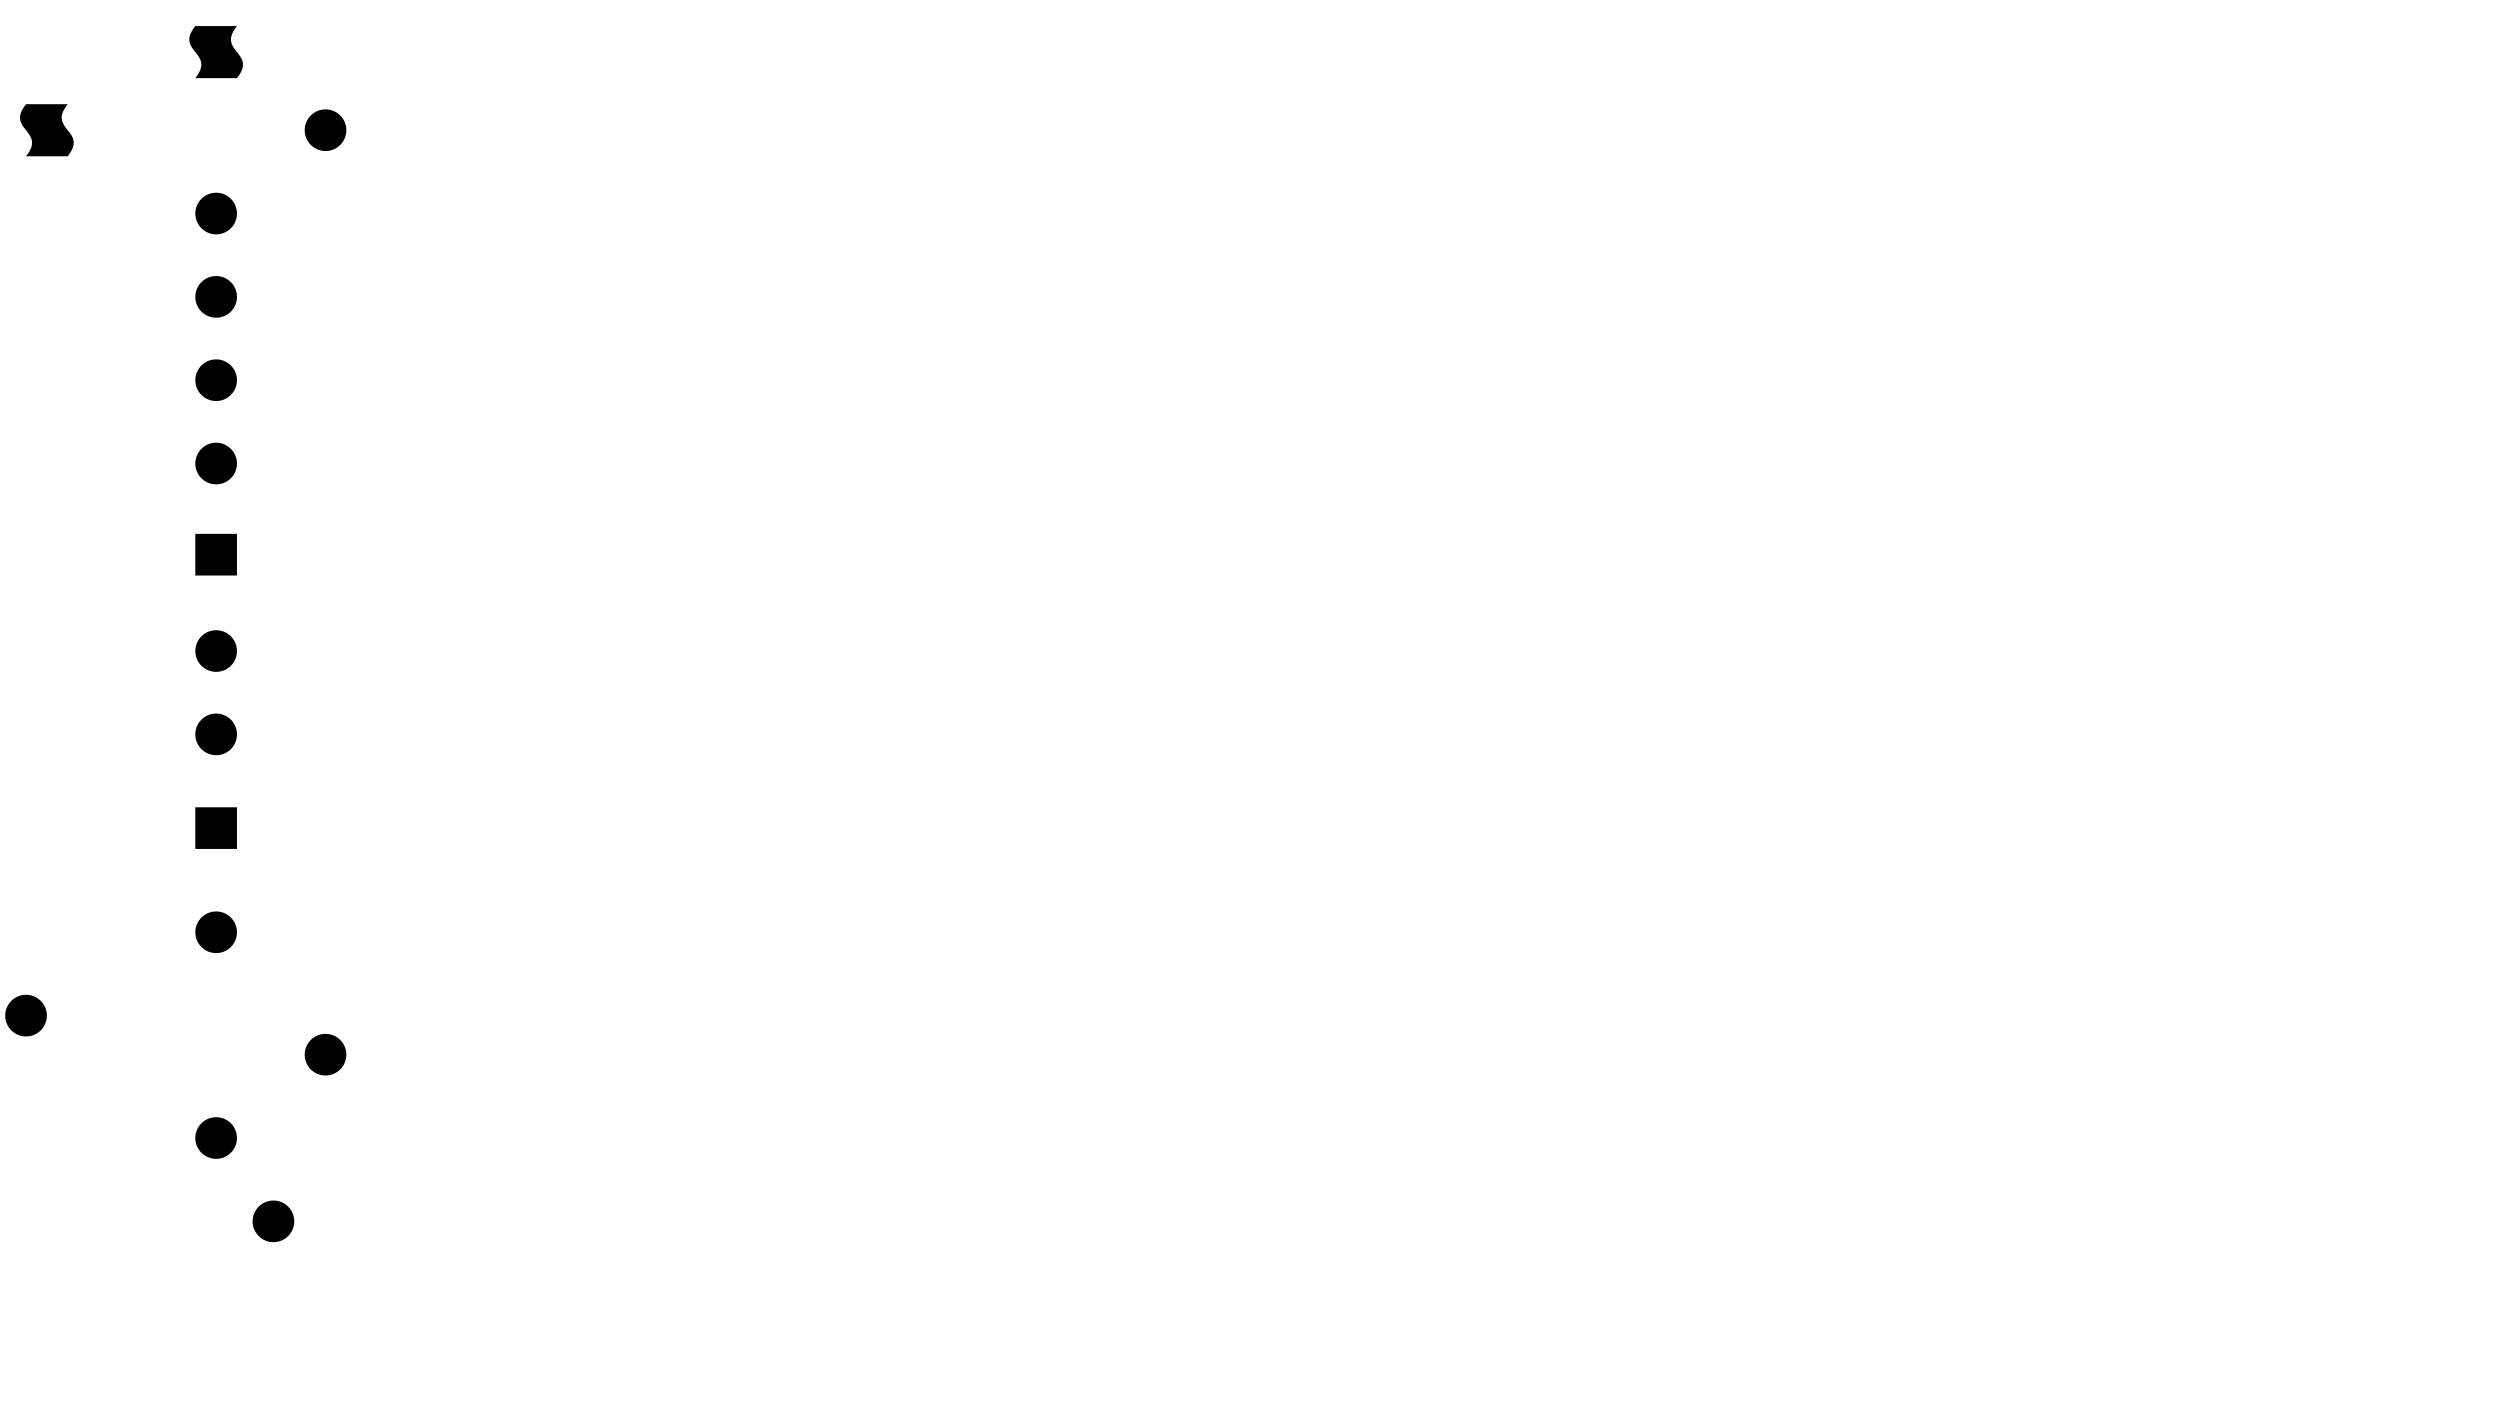
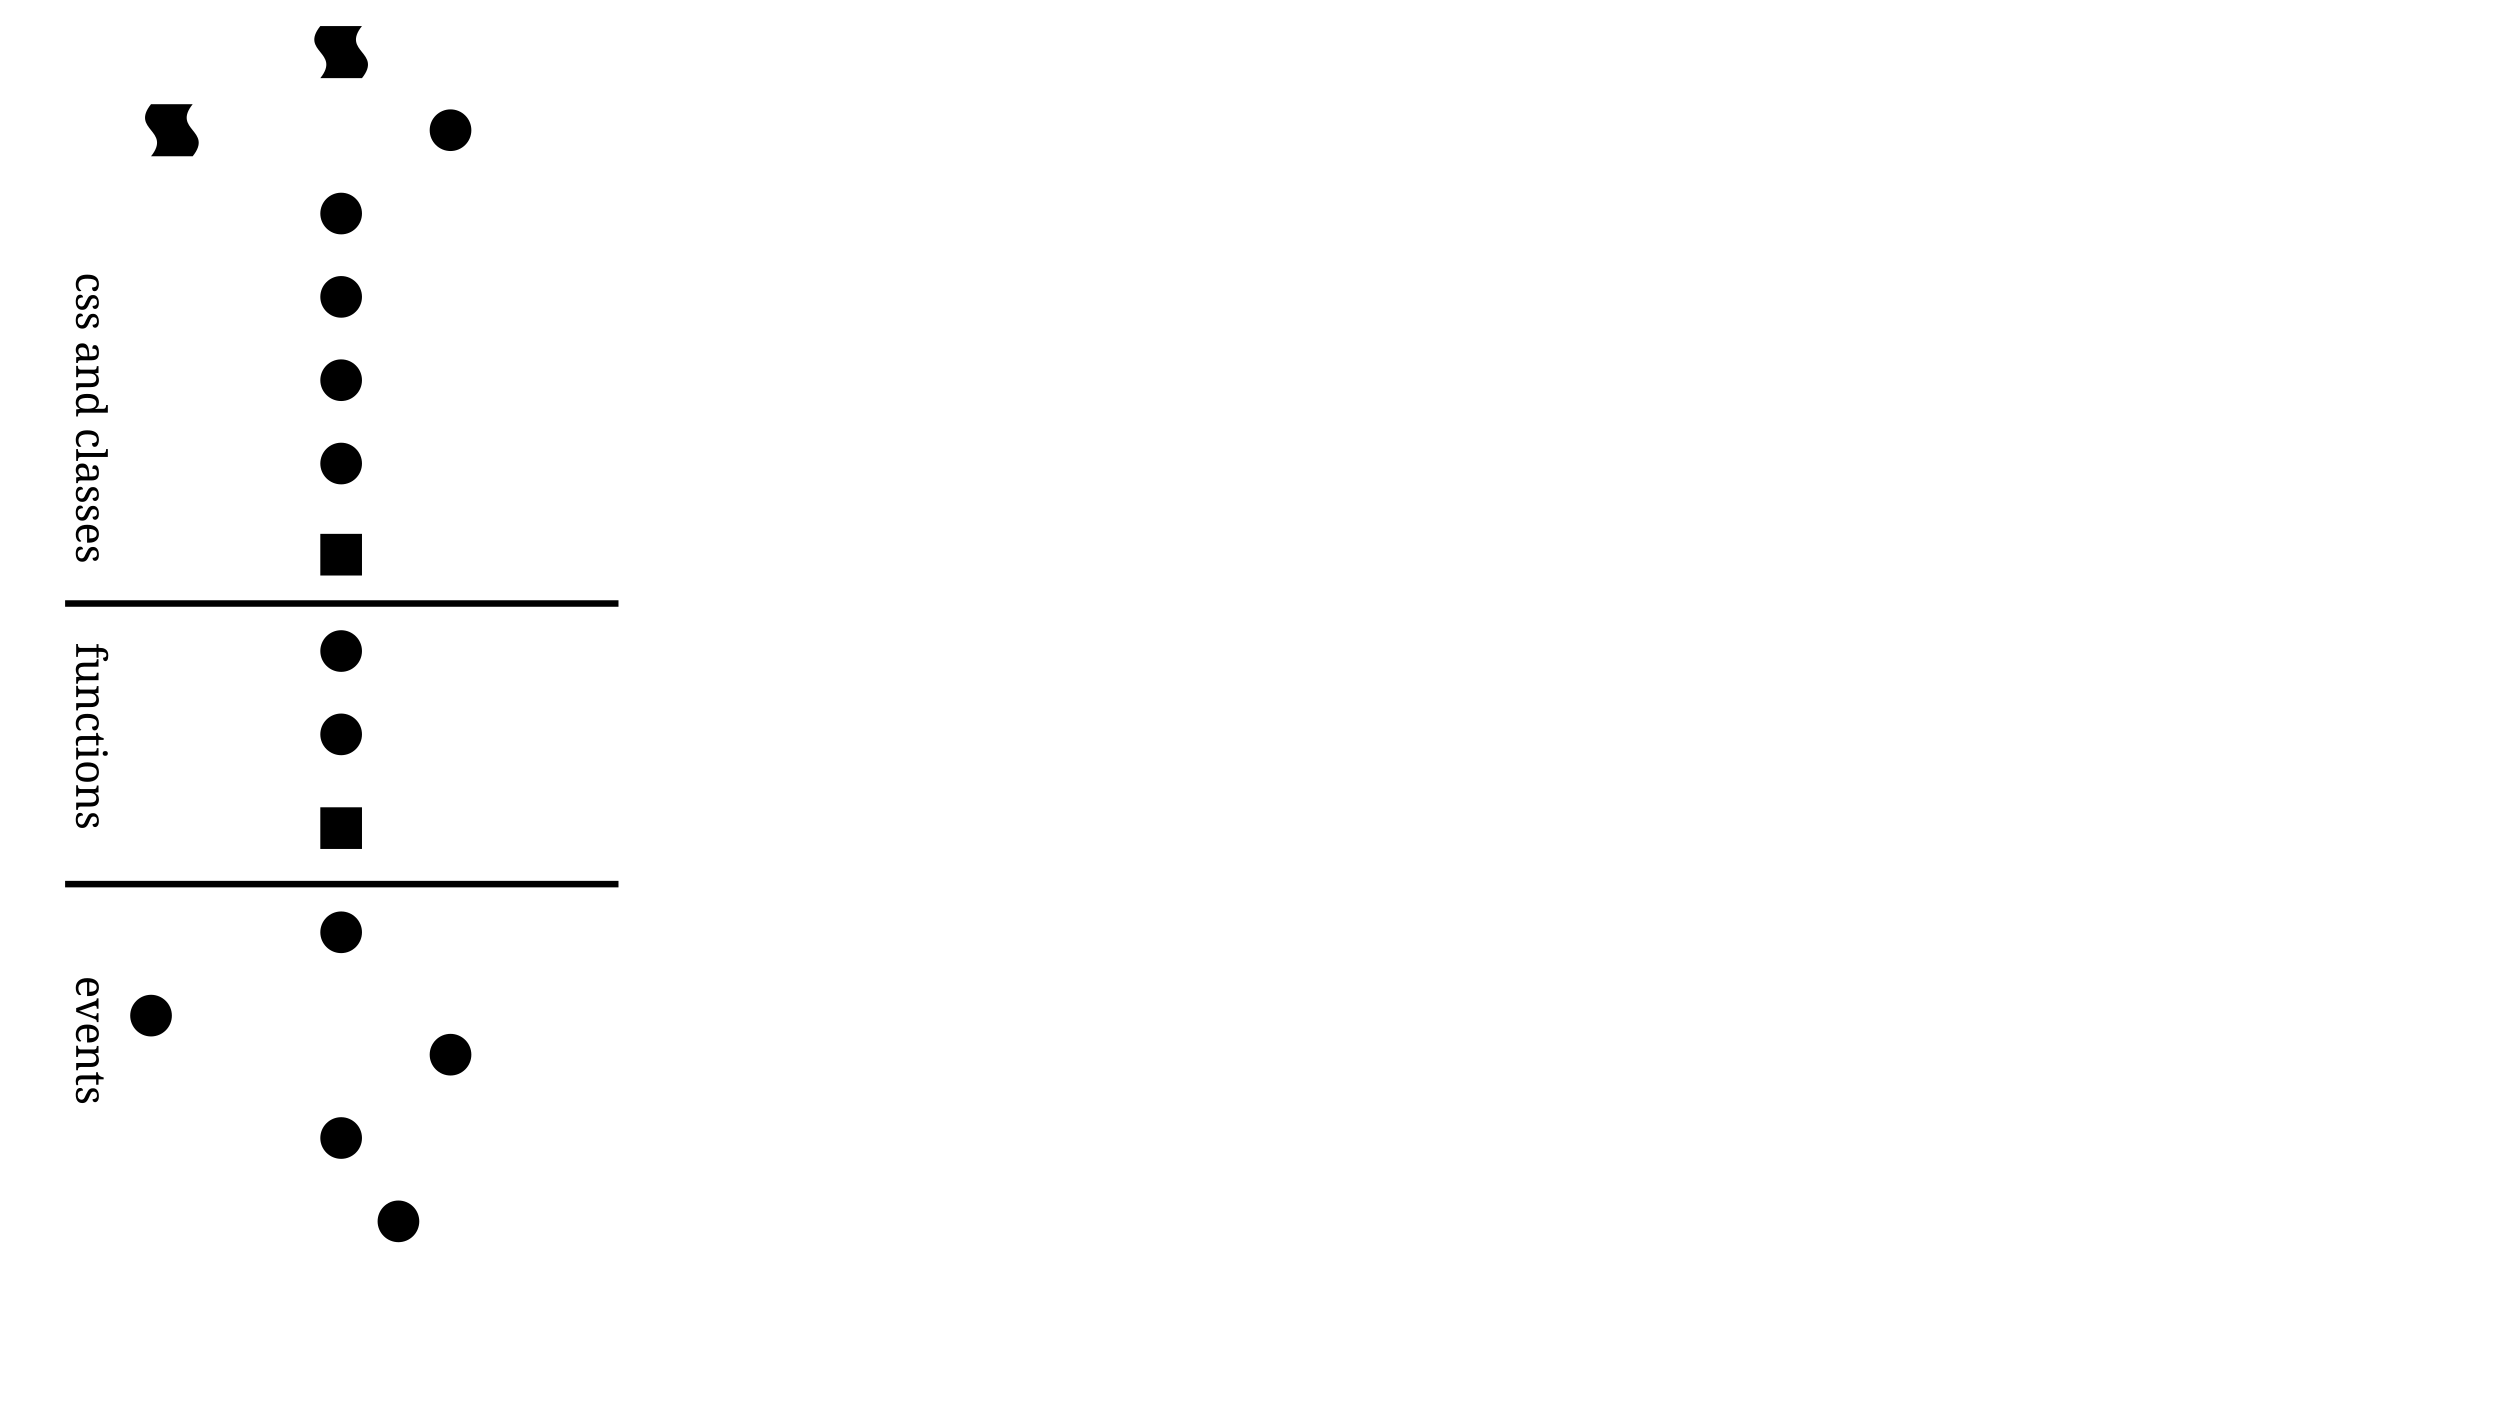
- <svg xmlns="http://www.w3.org/2000/svg" width="1920" height="1080" viewBox="0 0 1920 1080">
+ <svg xmlns="http://www.w3.org/2000/svg" width="1920" height="1080">
  <defs>
-     <style>
-     
- 
-         
-         </style>
-   </defs>
-   <g id="screen1">
-     <g id="v00_01">
-       <line x1="166" y1="36" x2="36" y2="80" />
-       <line x1="166" y1="36" x2="250" y2="100" />
-       <path class="lecture" d="M150,20h32c-16 20, 16 20, 0 40h-32c16 -20, -16 -20, 0 -40" />
-     </g>
-     <g id="v01_01">
-       <line x1="36" y1="120" x2="166" y2="164" />
-       <path class="lecture" d="M20,80h32c-16 20, 16 20, 0 40h-32c16 -20, -16 -20, 0 -40" />
-     </g>
-     <g id="v01_02">
-       <line x1="250" y1="100" x2="166" y2="164" />
-       <circle class="video" cx="250" cy="100" r="16" />
-     </g>
-     <g id="v02_01">
-       <line x1="166" y1="164" x2="166" y2="228" />
-       <circle class="video" cx="166" cy="164" r="16" />
-     </g>
-     <g id="v02_02">
-       <line x1="166" y1="228" x2="166" y2="292" />
-       <circle class="video" cx="166" cy="228" r="16" />
-     </g>
-     <g id="v02_03">
-       <line x1="166" y1="292" x2="166" y2="356" />
-       <circle class="video" cx="166" cy="292" r="16" />
-     </g>
-     <g id="v02_04">
-       <line x1="166" y1="356" x2="166" y2="420" />
-       <circle class="video" cx="166" cy="356" r="16" />
-     </g>
-     <g id="v02_05">
-       <line x1="166" y1="440" x2="166" y2="500" />
-       <rect class="exercise" x="150" y="410" width="32" height="32" />
-     </g>
-     <g id="v03_01">
-       <line x1="166" y1="500" x2="166" y2="564" />
-       <circle class="video" cx="166" cy="500" r="16" />
-     </g>
-     <g id="v03_02">
-       <line x1="166" y1="564" x2="166" y2="620" />
-       <circle class="video" cx="166" cy="564" r="16" />
-     </g>
-     <g id="v03_03">
-       <line x1="166" y1="640" x2="166" y2="716" />
-       <rect class="exercise" x="150" y="620" width="32" height="32" />
-     </g>
-     <g id="v04_01">
-       <line x1="166" y1="716" x2="20" y2="780" />
-       <line x1="166" y1="716" x2="250" y2="810" />
-       <circle class="video" cx="166" cy="716" r="16" />
-     </g>
-     <g id="v04_02">
-       <line x1="20" y1="780" x2="166" y2="874" />
-       <circle class="video" cx="20" cy="780" r="16" />
-     </g>
-     <g id="v04_03">
-       <line x1="250" y1="810" x2="166" y2="874" />
-       <circle class="video" cx="250" cy="810" r="16" />
-     </g>
-     <g id="v04_04">
-       <line x1="166" y1="874" x2="210" y2="938" />
-       <circle class="video" cx="166" cy="874" r="16" />
-     </g>
-     <g id="v04_05">
-       <circle class="video" cx="210" cy="938" r="16" />
+   
+  </defs>
+   <g class="layer" id="tree">
+     <g id="screen1">
+       <g id="v00_01">
+         <line id="svg_1" x1="262" x2="132" y1="36" y2="80" />
+         <line id="svg_2" x1="262" x2="346" y1="36" y2="100" />
+         <path class="lecture" d="m246,20l32,0c-16,20 16,20 0,40l-32,0c16,-20 -16,-20 0,-40" id="svg_3" />
+       </g>
+       <g id="v01_01">
+         <line id="svg_4" x1="132" x2="262" y1="120" y2="164" />
+         <path class="lecture" d="m116,80l32,0c-16,20 16,20 0,40l-32,0c16,-20 -16,-20 0,-40" id="svg_5" />
+       </g>
+       <g id="v01_02">
+         <line id="svg_6" x1="346" x2="262" y1="100" y2="164" />
+         <circle class="video" cx="346" cy="100" id="svg_7" r="16" />
+       </g>
+       <g id="v02_01">
+         <line id="svg_8" x1="262" x2="262" y1="164" y2="228" />
+         <circle class="video" cx="262" cy="164" id="svg_9" r="16" />
+       </g>
+       <g id="v02_02">
+         <line id="svg_10" x1="262" x2="262" y1="228" y2="292" />
+         <circle class="video" cx="262" cy="228" id="svg_11" r="16" />
+       </g>
+       <g id="v02_03">
+         <line id="svg_12" x1="262" x2="262" y1="292" y2="356" />
+         <circle class="video" cx="262" cy="292" id="svg_13" r="16" />
+       </g>
+       <g id="v02_04">
+         <line id="svg_14" x1="262" x2="262" y1="356" y2="420" />
+         <circle class="video" cx="262" cy="356" id="svg_15" r="16" />
+       </g>
+       <g id="v02_05">
+         <line id="svg_16" x1="262" x2="262" y1="440" y2="500" />
+         <rect class="exercise" height="32" id="svg_17" width="32" x="246" y="410" />
+       </g>
+       <g id="v03_01">
+         <line id="svg_18" x1="262" x2="262" y1="500" y2="564" />
+         <circle class="video" cx="262" cy="500" id="svg_19" r="16" />
+       </g>
+       <g id="v03_02">
+         <line id="svg_20" x1="262" x2="262" y1="564" y2="620" />
+         <circle class="video" cx="262" cy="564" id="svg_21" r="16" />
+       </g>
+       <g id="v03_03">
+         <line id="svg_22" x1="262" x2="262" y1="640" y2="716" />
+         <rect class="exercise" height="32" id="svg_23" width="32" x="246" y="620" />
+       </g>
+       <g id="v04_01">
+         <line id="svg_24" x1="262" x2="116" y1="716" y2="780" />
+         <line id="svg_25" x1="262" x2="346" y1="716" y2="810" />
+         <circle class="video" cx="262" cy="716" id="svg_26" r="16" />
+       </g>
+       <g id="v04_02">
+         <line id="svg_27" x1="116" x2="262" y1="780" y2="874" />
+         <circle class="video" cx="116" cy="780" id="svg_28" r="16" />
+       </g>
+       <g id="v04_03">
+         <line id="svg_29" x1="346" x2="262" y1="810" y2="874" />
+         <circle class="video" cx="346" cy="810" id="svg_30" r="16" />
+       </g>
+       <g id="v04_04">
+         <line id="svg_31" x1="262" x2="306" y1="874" y2="938" />
+         <circle class="video" cx="262" cy="874" id="svg_32" r="16" />
+       </g>
+       <g id="v04_05">
+         <circle class="video" cx="306" cy="938" id="svg_33" r="16" />
+       </g>
    </g>
  </g>
+   <g class="layer" id="info">
+     <line class="dashed" fill="none" id="svg_34" stroke="#000000" stroke-width="5" x1="50" x2="475" y1="463.5" y2="463.5" />
+     <line class="dashed" fill="none" id="svg_35" stroke="#000000" stroke-width="5" x1="50" x2="475" y1="679" y2="679" />
+     <text fill="#000000" font-family="Serif" font-size="32" font-weight="normal" id="svg_36" stroke="#000000" stroke-width="0" text-anchor="middle" transform="rotate(90, 69.5, 565.5)" x="69.5" xml:space="preserve" y="576.5">functions</text>
+     <text fill="#000000" font-family="Serif" font-size="32" font-weight="normal" id="svg_37" stroke="#000000" stroke-width="0" text-anchor="middle" transform="rotate(90, 69.5, 799)" x="69.5" xml:space="preserve" y="810">events</text>
+     <text fill="#000000" font-family="Serif" font-size="32" font-weight="normal" id="svg_38" stroke="#000000" stroke-width="0" text-anchor="middle" transform="rotate(90, 69.5, 321) matrix(1, 0, 0, 1, 0, 0)" x="69.5" xml:space="preserve" y="332">css and classes</text>
+   </g>
</svg>
